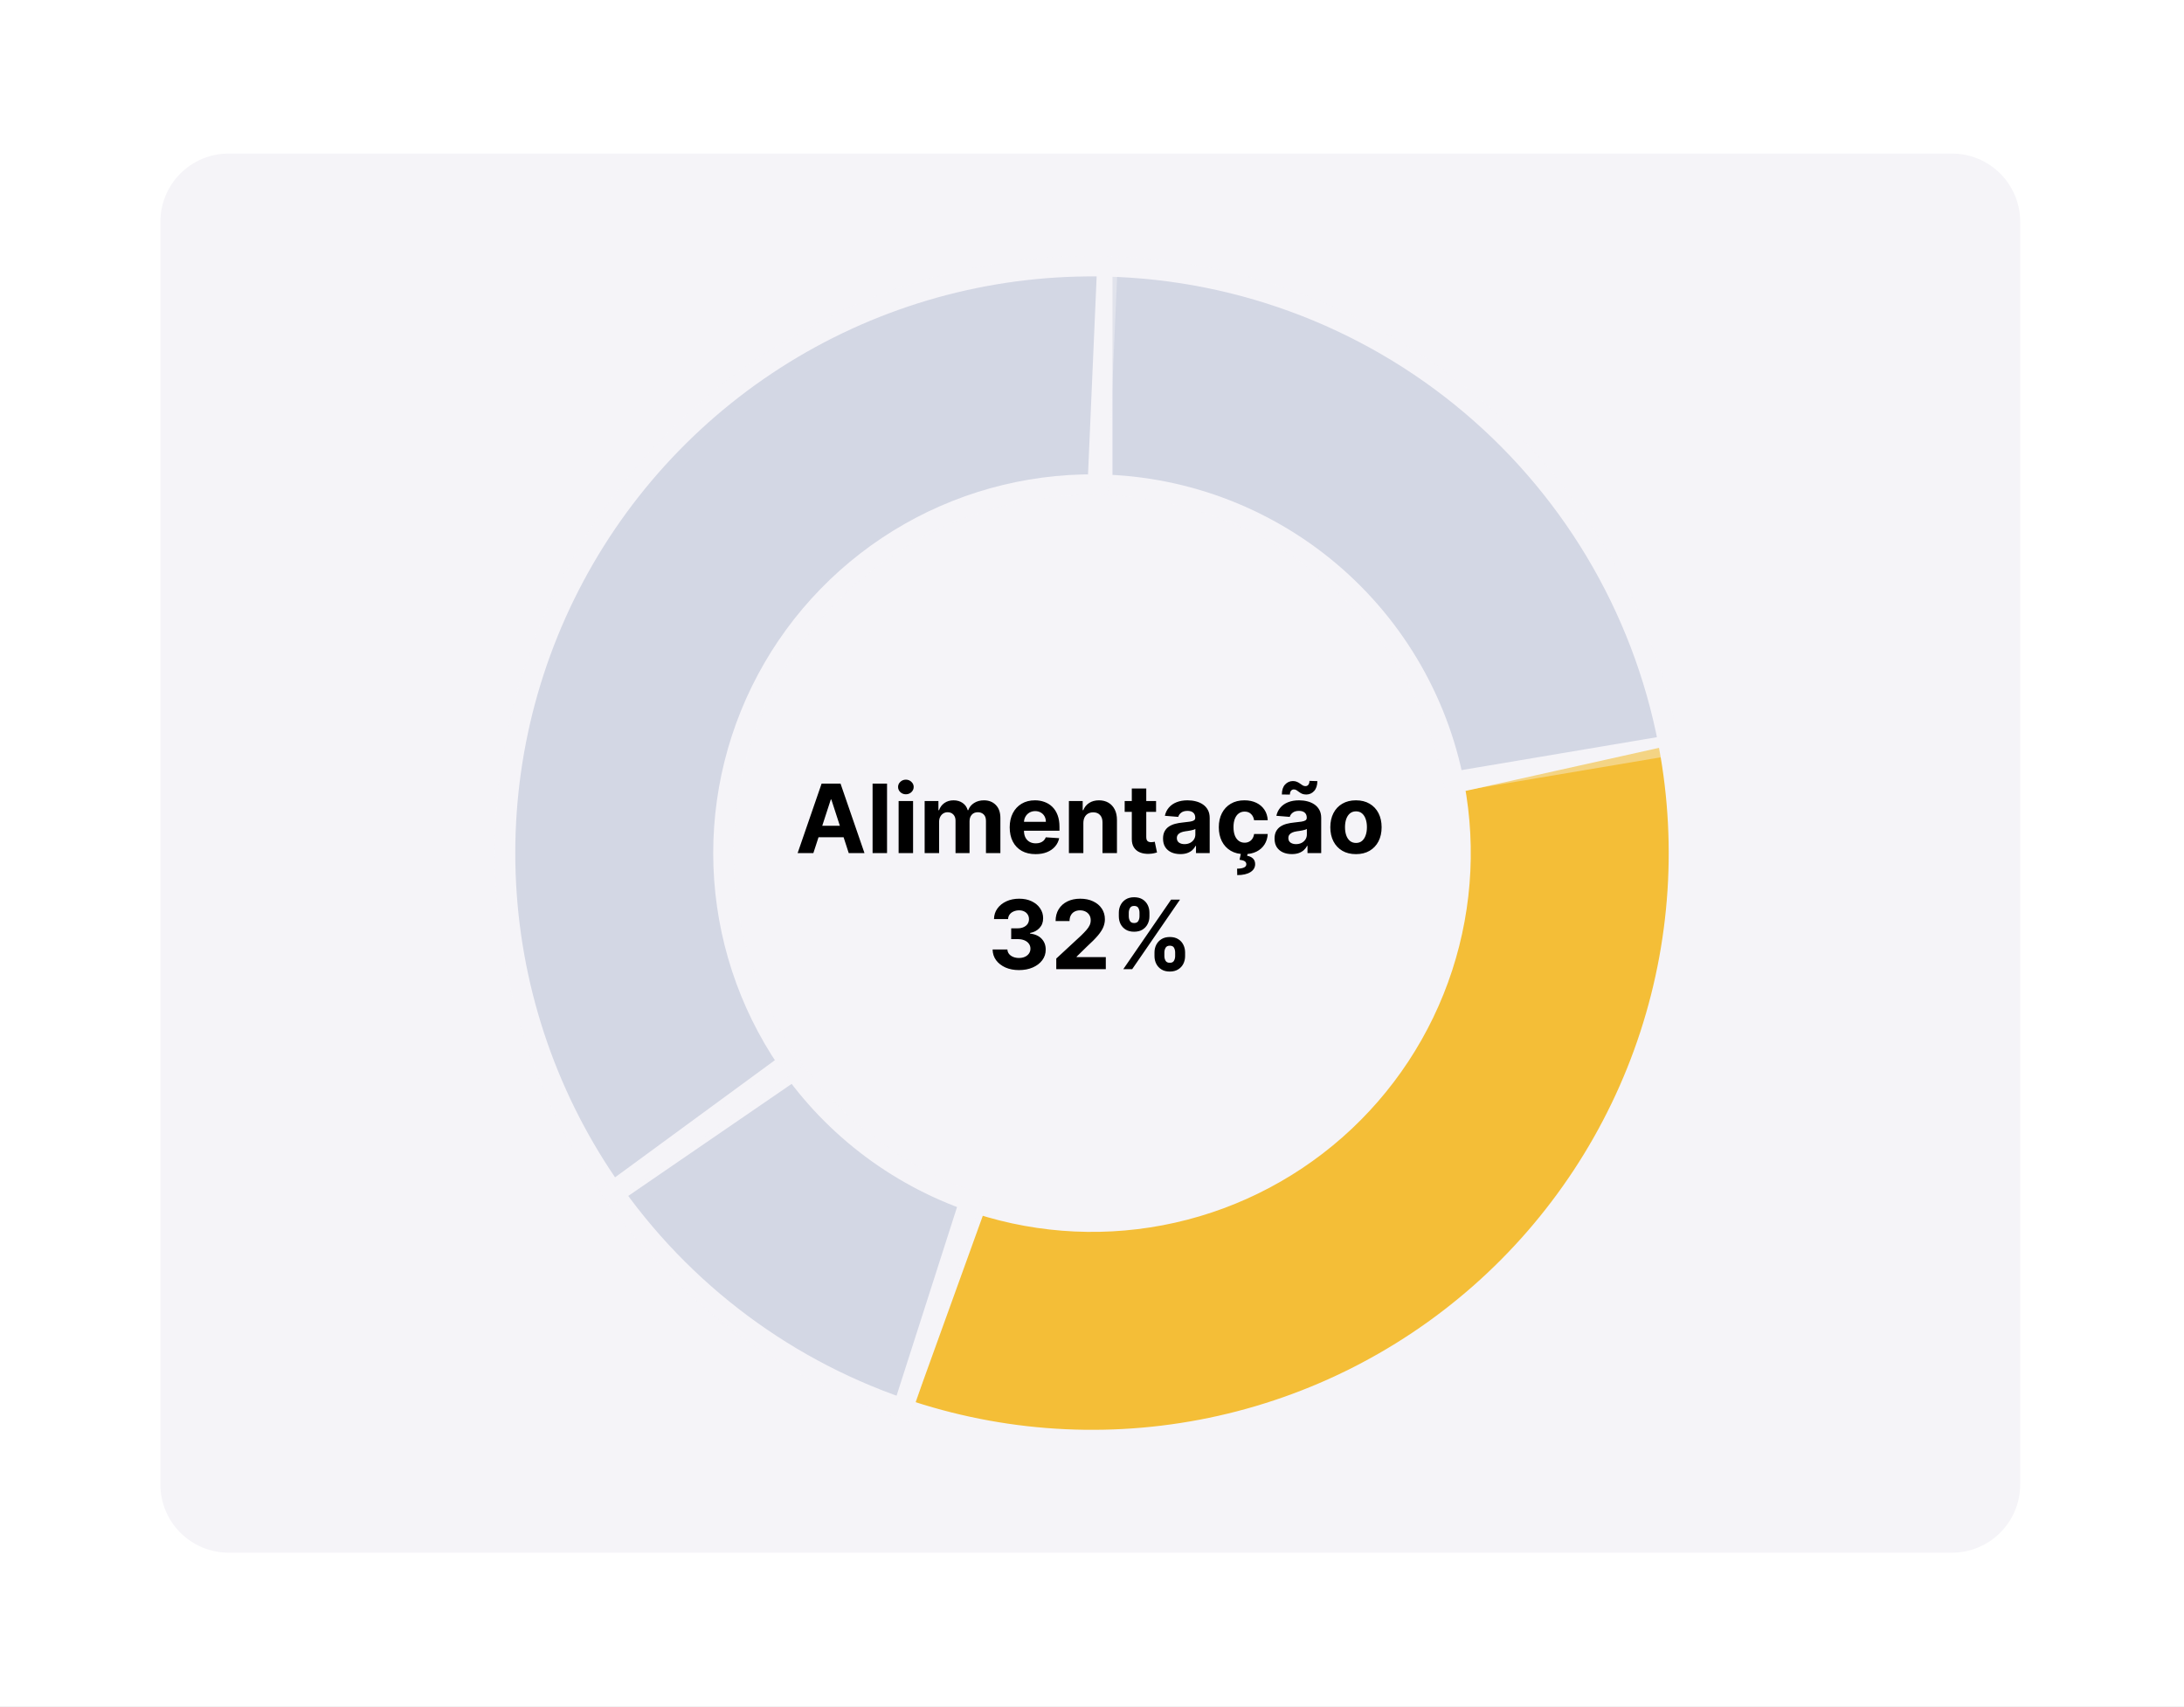
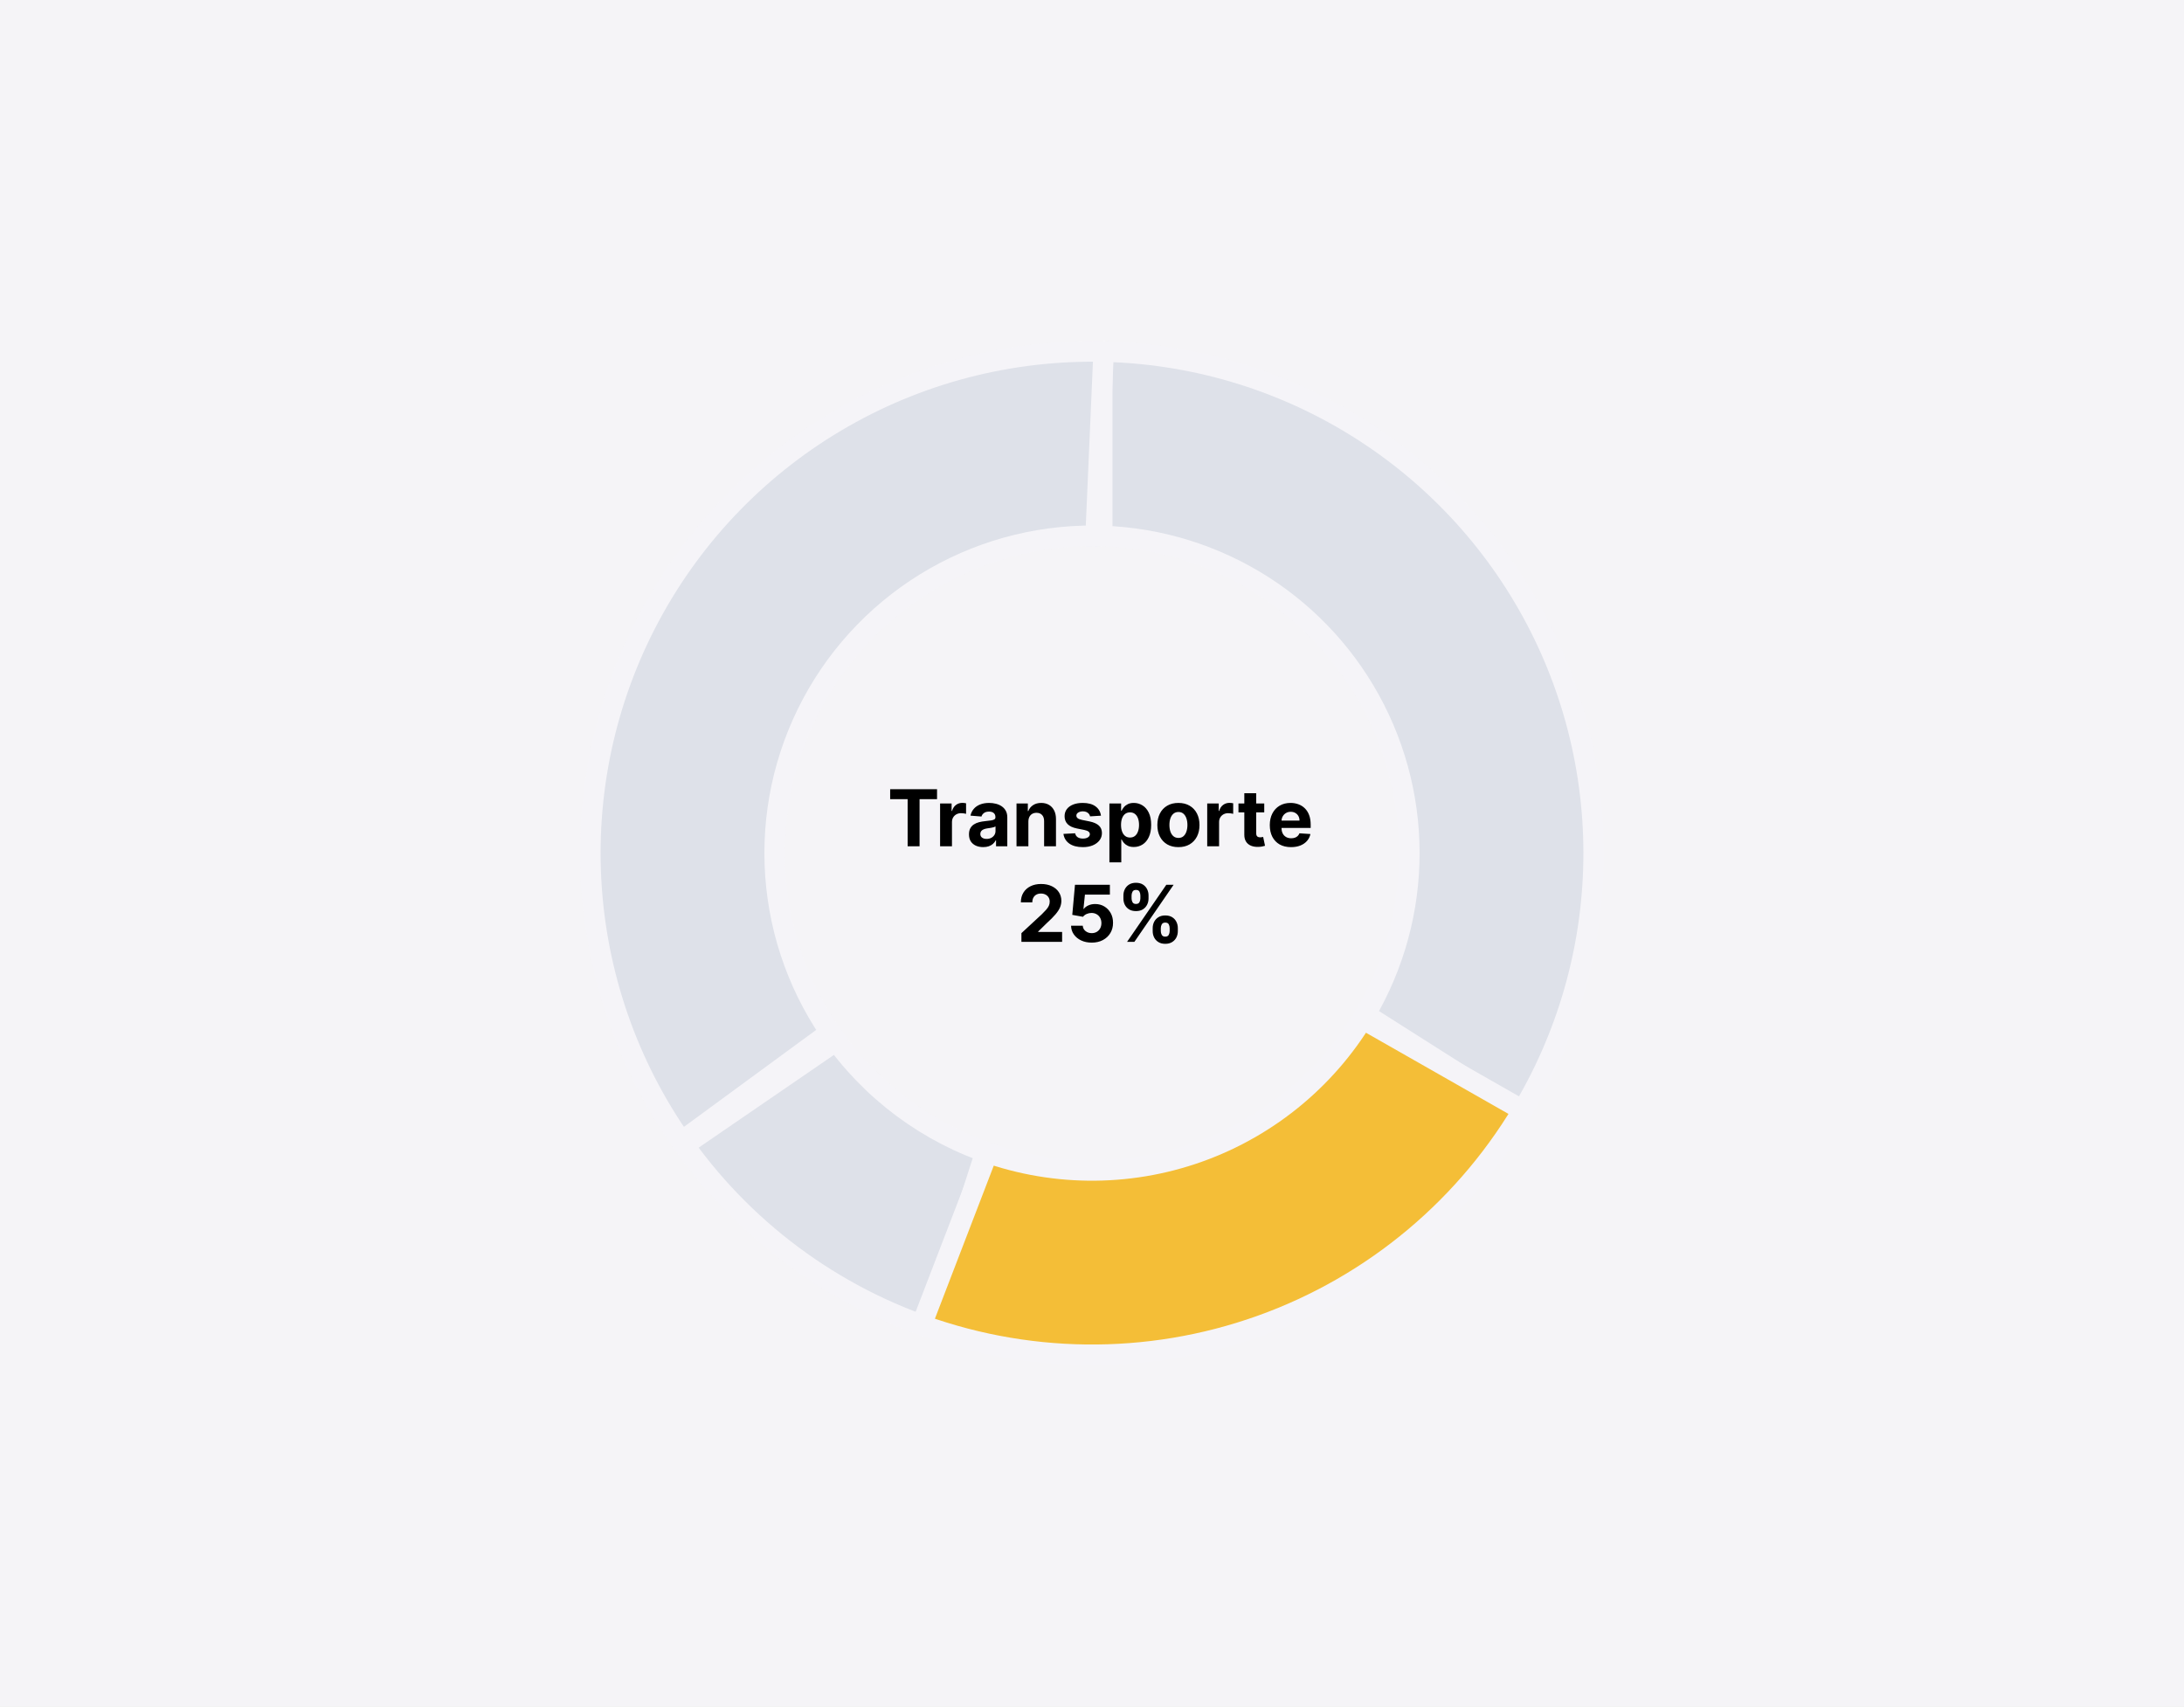
<svg xmlns="http://www.w3.org/2000/svg" width="640" height="500" viewBox="0 0 640 500" fill="none">
  <rect width="640" height="500" fill="white" />
-   <rect x="47" y="45" width="545" height="410" rx="20" fill="#F5F4F8" />
-   <path d="M238.346 250H233.733L240.762 229.636H246.311L253.331 250H248.717L243.616 234.29H243.457L238.346 250ZM238.058 241.996H248.956V245.357H238.058V241.996ZM259.938 229.636V250H255.702V229.636H259.938ZM263.331 250V234.727H267.567V250H263.331ZM265.459 232.759C264.829 232.759 264.289 232.55 263.838 232.132C263.394 231.708 263.172 231.201 263.172 230.611C263.172 230.027 263.394 229.527 263.838 229.109C264.289 228.685 264.829 228.473 265.459 228.473C266.089 228.473 266.625 228.685 267.07 229.109C267.52 229.527 267.746 230.027 267.746 230.611C267.746 231.201 267.52 231.708 267.07 232.132C266.625 232.55 266.089 232.759 265.459 232.759ZM270.96 250V234.727H274.997V237.422H275.176C275.494 236.527 276.024 235.821 276.767 235.304C277.509 234.787 278.397 234.528 279.431 234.528C280.479 234.528 281.37 234.79 282.106 235.314C282.842 235.831 283.333 236.534 283.578 237.422H283.737C284.048 236.547 284.612 235.848 285.427 235.324C286.249 234.794 287.22 234.528 288.341 234.528C289.766 234.528 290.922 234.982 291.811 235.891C292.706 236.792 293.153 238.071 293.153 239.729V250H288.927V240.564C288.927 239.715 288.702 239.079 288.251 238.655C287.8 238.231 287.237 238.018 286.561 238.018C285.792 238.018 285.192 238.264 284.761 238.754C284.33 239.238 284.115 239.878 284.115 240.673V250H280.008V240.474C280.008 239.725 279.793 239.129 279.362 238.685C278.938 238.241 278.377 238.018 277.681 238.018C277.211 238.018 276.787 238.138 276.409 238.376C276.038 238.608 275.743 238.937 275.524 239.361C275.305 239.778 275.196 240.269 275.196 240.832V250H270.96ZM303.459 250.298C301.888 250.298 300.536 249.98 299.402 249.344C298.275 248.701 297.407 247.793 296.797 246.619C296.187 245.439 295.882 244.044 295.882 242.433C295.882 240.862 296.187 239.483 296.797 238.297C297.407 237.11 298.266 236.186 299.373 235.523C300.486 234.86 301.792 234.528 303.29 234.528C304.298 234.528 305.236 234.691 306.104 235.016C306.979 235.334 307.741 235.814 308.391 236.457C309.047 237.1 309.558 237.909 309.922 238.884C310.287 239.851 310.469 240.985 310.469 242.284V243.447H297.573V240.822H306.482C306.482 240.213 306.349 239.672 306.084 239.202C305.819 238.731 305.451 238.363 304.98 238.098C304.516 237.826 303.976 237.69 303.36 237.69C302.717 237.69 302.147 237.839 301.65 238.138C301.159 238.429 300.775 238.824 300.496 239.321C300.218 239.812 300.075 240.358 300.069 240.962V243.457C300.069 244.213 300.208 244.866 300.486 245.416C300.771 245.966 301.172 246.391 301.689 246.689C302.206 246.987 302.819 247.136 303.529 247.136C303.999 247.136 304.43 247.07 304.821 246.938C305.212 246.805 305.547 246.606 305.826 246.341C306.104 246.076 306.316 245.751 306.462 245.366L310.38 245.625C310.181 246.566 309.773 247.388 309.157 248.091C308.547 248.787 307.758 249.33 306.79 249.722C305.829 250.106 304.719 250.298 303.459 250.298ZM317.469 241.17V250H313.233V234.727H317.27V237.422H317.449C317.787 236.534 318.354 235.831 319.15 235.314C319.945 234.79 320.909 234.528 322.043 234.528C323.104 234.528 324.028 234.76 324.817 235.224C325.606 235.688 326.219 236.351 326.657 237.213C327.094 238.068 327.313 239.089 327.313 240.276V250H323.077V241.031C323.084 240.097 322.845 239.367 322.361 238.844C321.877 238.313 321.211 238.048 320.363 238.048C319.792 238.048 319.289 238.171 318.851 238.416C318.42 238.661 318.082 239.019 317.837 239.49C317.598 239.954 317.476 240.514 317.469 241.17ZM338.775 234.727V237.909H329.577V234.727H338.775ZM331.665 231.068H335.901V245.307C335.901 245.698 335.961 246.003 336.08 246.222C336.2 246.434 336.365 246.583 336.577 246.669C336.796 246.755 337.048 246.798 337.333 246.798C337.532 246.798 337.731 246.782 337.93 246.749C338.129 246.709 338.281 246.679 338.387 246.659L339.053 249.811C338.841 249.877 338.543 249.954 338.158 250.04C337.774 250.133 337.307 250.189 336.756 250.209C335.736 250.249 334.841 250.113 334.072 249.801C333.309 249.49 332.716 249.006 332.292 248.349C331.868 247.693 331.659 246.865 331.665 245.864V231.068ZM345.889 250.288C344.915 250.288 344.046 250.119 343.284 249.781C342.522 249.437 341.919 248.929 341.474 248.26C341.037 247.584 340.818 246.742 340.818 245.734C340.818 244.886 340.974 244.173 341.286 243.597C341.597 243.02 342.021 242.556 342.558 242.205C343.095 241.853 343.705 241.588 344.388 241.409C345.077 241.23 345.8 241.104 346.555 241.031C347.444 240.938 348.16 240.852 348.703 240.773C349.247 240.687 349.641 240.561 349.886 240.395C350.132 240.229 350.254 239.984 350.254 239.659V239.599C350.254 238.97 350.055 238.482 349.658 238.138C349.267 237.793 348.71 237.621 347.987 237.621C347.225 237.621 346.618 237.79 346.168 238.128C345.717 238.459 345.419 238.877 345.273 239.381L341.355 239.062C341.554 238.134 341.945 237.332 342.528 236.656C343.112 235.973 343.864 235.45 344.786 235.085C345.714 234.714 346.787 234.528 348.007 234.528C348.856 234.528 349.668 234.628 350.443 234.827C351.225 235.026 351.918 235.334 352.521 235.751C353.131 236.169 353.612 236.706 353.963 237.362C354.314 238.012 354.49 238.791 354.49 239.699V250H350.473V247.882H350.354C350.108 248.359 349.78 248.78 349.369 249.145C348.958 249.503 348.464 249.785 347.888 249.99C347.311 250.189 346.645 250.288 345.889 250.288ZM347.102 247.365C347.725 247.365 348.276 247.242 348.753 246.997C349.23 246.745 349.605 246.407 349.876 245.983C350.148 245.559 350.284 245.078 350.284 244.541V242.92C350.152 243.007 349.969 243.086 349.737 243.159C349.512 243.225 349.257 243.288 348.972 243.348C348.687 243.401 348.402 243.451 348.116 243.497C347.831 243.537 347.573 243.573 347.341 243.607C346.844 243.679 346.41 243.795 346.038 243.955C345.667 244.114 345.379 244.329 345.173 244.601C344.968 244.866 344.865 245.197 344.865 245.595C344.865 246.172 345.074 246.613 345.491 246.918C345.916 247.216 346.453 247.365 347.102 247.365ZM364.677 250.298C363.112 250.298 361.767 249.967 360.64 249.304C359.52 248.634 358.658 247.706 358.055 246.52C357.458 245.333 357.16 243.968 357.16 242.423C357.16 240.859 357.461 239.487 358.065 238.307C358.674 237.12 359.54 236.196 360.66 235.533C361.78 234.863 363.112 234.528 364.657 234.528C365.989 234.528 367.156 234.77 368.157 235.254C369.158 235.738 369.95 236.418 370.533 237.293C371.117 238.168 371.438 239.195 371.498 240.375H367.501C367.388 239.613 367.09 239 366.606 238.536C366.129 238.065 365.502 237.83 364.727 237.83C364.07 237.83 363.497 238.009 363.006 238.366C362.522 238.718 362.145 239.232 361.873 239.908C361.601 240.584 361.465 241.402 361.465 242.364C361.465 243.338 361.598 244.167 361.863 244.849C362.135 245.532 362.516 246.053 363.006 246.411C363.497 246.768 364.07 246.947 364.727 246.947C365.21 246.947 365.645 246.848 366.029 246.649C366.42 246.45 366.742 246.162 366.994 245.784C367.252 245.4 367.421 244.939 367.501 244.402H371.498C371.432 245.569 371.113 246.596 370.543 247.484C369.98 248.366 369.201 249.055 368.207 249.553C367.212 250.05 366.036 250.298 364.677 250.298ZM363.683 249.92H365.631L365.472 250.786C366.155 250.892 366.712 251.147 367.143 251.551C367.58 251.955 367.802 252.506 367.809 253.202C367.816 254.189 367.358 254.975 366.437 255.558C365.515 256.148 364.223 256.443 362.559 256.443L362.519 254.554C363.354 254.554 364.007 254.451 364.478 254.246C364.955 254.047 365.204 253.735 365.224 253.311C365.237 252.907 365.081 252.598 364.756 252.386C364.432 252.174 363.924 252.025 363.235 251.939L363.683 249.92ZM378.565 250.288C377.591 250.288 376.722 250.119 375.96 249.781C375.198 249.437 374.594 248.929 374.15 248.26C373.713 247.584 373.494 246.742 373.494 245.734C373.494 244.886 373.65 244.173 373.961 243.597C374.273 243.02 374.697 242.556 375.234 242.205C375.771 241.853 376.381 241.588 377.064 241.409C377.753 241.23 378.475 241.104 379.231 241.031C380.119 240.938 380.835 240.852 381.379 240.773C381.922 240.687 382.317 240.561 382.562 240.395C382.807 240.229 382.93 239.984 382.93 239.659V239.599C382.93 238.97 382.731 238.482 382.333 238.138C381.942 237.793 381.386 237.621 380.663 237.621C379.901 237.621 379.294 237.79 378.843 238.128C378.393 238.459 378.094 238.877 377.949 239.381L374.031 239.062C374.23 238.134 374.621 237.332 375.204 236.656C375.788 235.973 376.54 235.45 377.461 235.085C378.389 234.714 379.463 234.528 380.683 234.528C381.531 234.528 382.343 234.628 383.119 234.827C383.901 235.026 384.594 235.334 385.197 235.751C385.807 236.169 386.288 236.706 386.639 237.362C386.99 238.012 387.166 238.791 387.166 239.699V250H383.149V247.882H383.029C382.784 248.359 382.456 248.78 382.045 249.145C381.634 249.503 381.14 249.785 380.564 249.99C379.987 250.189 379.321 250.288 378.565 250.288ZM379.778 247.365C380.401 247.365 380.951 247.242 381.429 246.997C381.906 246.745 382.28 246.407 382.552 245.983C382.824 245.559 382.96 245.078 382.96 244.541V242.92C382.827 243.007 382.645 243.086 382.413 243.159C382.188 243.225 381.932 243.288 381.647 243.348C381.362 243.401 381.077 243.451 380.792 243.497C380.507 243.537 380.249 243.573 380.017 243.607C379.52 243.679 379.085 243.795 378.714 243.955C378.343 244.114 378.055 244.329 377.849 244.601C377.644 244.866 377.541 245.197 377.541 245.595C377.541 246.172 377.75 246.613 378.167 246.918C378.592 247.216 379.128 247.365 379.778 247.365ZM377.998 232.848L375.642 232.818C375.642 231.552 375.953 230.581 376.576 229.905C377.206 229.229 377.972 228.887 378.873 228.881C379.337 228.881 379.735 228.957 380.066 229.109C380.404 229.255 380.706 229.428 380.971 229.626C381.243 229.825 381.502 230.001 381.747 230.153C381.992 230.299 382.257 230.372 382.542 230.372C382.927 230.366 383.218 230.223 383.417 229.945C383.623 229.66 383.725 229.288 383.725 228.831L386.042 228.901C386.029 230.153 385.711 231.121 385.088 231.804C384.465 232.48 383.706 232.821 382.811 232.828C382.314 232.828 381.896 232.755 381.558 232.609C381.226 232.457 380.935 232.285 380.683 232.092C380.431 231.893 380.186 231.718 379.947 231.565C379.708 231.413 379.44 231.337 379.142 231.337C378.797 231.337 378.519 231.473 378.306 231.744C378.101 232.016 377.998 232.384 377.998 232.848ZM397.353 250.298C395.808 250.298 394.472 249.97 393.346 249.314C392.225 248.651 391.36 247.73 390.75 246.55C390.141 245.363 389.836 243.988 389.836 242.423C389.836 240.846 390.141 239.467 390.75 238.287C391.36 237.1 392.225 236.179 393.346 235.523C394.472 234.86 395.808 234.528 397.353 234.528C398.897 234.528 400.23 234.86 401.35 235.523C402.477 236.179 403.345 237.1 403.955 238.287C404.565 239.467 404.87 240.846 404.87 242.423C404.87 243.988 404.565 245.363 403.955 246.55C403.345 247.73 402.477 248.651 401.35 249.314C400.23 249.97 398.897 250.298 397.353 250.298ZM397.373 247.017C398.075 247.017 398.662 246.818 399.132 246.42C399.603 246.016 399.958 245.466 400.196 244.77C400.442 244.074 400.564 243.282 400.564 242.393C400.564 241.505 400.442 240.713 400.196 240.017C399.958 239.321 399.603 238.771 399.132 238.366C398.662 237.962 398.075 237.76 397.373 237.76C396.663 237.76 396.067 237.962 395.583 238.366C395.105 238.771 394.744 239.321 394.499 240.017C394.26 240.713 394.141 241.505 394.141 242.393C394.141 243.282 394.26 244.074 394.499 244.77C394.744 245.466 395.105 246.016 395.583 246.42C396.067 246.818 396.663 247.017 397.373 247.017ZM298.599 284.278C297.115 284.278 295.792 284.023 294.632 283.513C293.479 282.996 292.567 282.286 291.898 281.385C291.235 280.477 290.893 279.429 290.874 278.243H295.209C295.235 278.74 295.398 279.178 295.696 279.555C296.001 279.927 296.405 280.215 296.909 280.42C297.413 280.626 297.98 280.729 298.609 280.729C299.266 280.729 299.846 280.613 300.349 280.381C300.853 280.149 301.248 279.827 301.533 279.416C301.818 279.005 301.96 278.531 301.96 277.994C301.96 277.451 301.808 276.97 301.503 276.553C301.205 276.128 300.774 275.797 300.21 275.558C299.653 275.32 298.991 275.2 298.222 275.2H296.322V272.038H298.222C298.871 272.038 299.445 271.926 299.942 271.7C300.446 271.475 300.837 271.163 301.115 270.766C301.393 270.361 301.533 269.891 301.533 269.354C301.533 268.843 301.41 268.396 301.165 268.011C300.926 267.62 300.588 267.315 300.151 267.097C299.72 266.878 299.216 266.768 298.639 266.768C298.056 266.768 297.522 266.875 297.038 267.087C296.554 267.292 296.167 267.587 295.875 267.972C295.583 268.356 295.428 268.807 295.408 269.324H291.281C291.301 268.151 291.636 267.116 292.286 266.222C292.935 265.327 293.81 264.627 294.911 264.124C296.018 263.613 297.267 263.358 298.659 263.358C300.064 263.358 301.294 263.613 302.348 264.124C303.402 264.634 304.221 265.323 304.804 266.192C305.394 267.054 305.686 268.021 305.679 269.095C305.686 270.235 305.331 271.187 304.615 271.949C303.906 272.711 302.981 273.195 301.841 273.401V273.56C303.339 273.752 304.479 274.272 305.261 275.121C306.05 275.963 306.441 277.017 306.435 278.283C306.441 279.443 306.107 280.473 305.43 281.375C304.761 282.277 303.836 282.986 302.656 283.503C301.476 284.02 300.124 284.278 298.599 284.278ZM309.529 284V280.898L316.778 274.186C317.395 273.589 317.912 273.053 318.329 272.575C318.753 272.098 319.075 271.631 319.294 271.173C319.512 270.709 319.622 270.209 319.622 269.672C319.622 269.075 319.486 268.562 319.214 268.131C318.942 267.693 318.571 267.358 318.1 267.126C317.63 266.888 317.096 266.768 316.5 266.768C315.877 266.768 315.333 266.894 314.869 267.146C314.405 267.398 314.047 267.759 313.795 268.23C313.543 268.701 313.417 269.261 313.417 269.911H309.331C309.331 268.578 309.632 267.421 310.235 266.44C310.839 265.459 311.684 264.7 312.771 264.163C313.858 263.626 315.111 263.358 316.529 263.358C317.988 263.358 319.257 263.616 320.338 264.134C321.425 264.644 322.27 265.353 322.873 266.261C323.476 267.17 323.778 268.21 323.778 269.384C323.778 270.152 323.626 270.911 323.321 271.661C323.022 272.41 322.489 273.241 321.72 274.156C320.951 275.064 319.867 276.155 318.468 277.428L315.495 280.341V280.48H324.047V284H309.529ZM338.312 280.182V279.108C338.312 278.293 338.485 277.544 338.83 276.861C339.181 276.171 339.688 275.621 340.351 275.21C341.02 274.793 341.836 274.584 342.797 274.584C343.771 274.584 344.59 274.789 345.253 275.2C345.922 275.611 346.426 276.161 346.764 276.851C347.109 277.534 347.281 278.286 347.281 279.108V280.182C347.281 280.997 347.109 281.75 346.764 282.439C346.42 283.122 345.912 283.669 345.243 284.08C344.573 284.497 343.758 284.706 342.797 284.706C341.822 284.706 341.004 284.497 340.341 284.08C339.678 283.669 339.174 283.122 338.83 282.439C338.485 281.75 338.312 280.997 338.312 280.182ZM341.206 279.108V280.182C341.206 280.652 341.319 281.097 341.544 281.514C341.776 281.932 342.194 282.141 342.797 282.141C343.4 282.141 343.811 281.935 344.03 281.524C344.255 281.113 344.368 280.666 344.368 280.182V279.108C344.368 278.624 344.262 278.173 344.05 277.756C343.838 277.338 343.42 277.129 342.797 277.129C342.2 277.129 341.786 277.338 341.554 277.756C341.322 278.173 341.206 278.624 341.206 279.108ZM327.862 268.528V267.455C327.862 266.633 328.038 265.88 328.389 265.197C328.741 264.508 329.248 263.958 329.911 263.547C330.58 263.136 331.389 262.93 332.337 262.93C333.318 262.93 334.14 263.136 334.803 263.547C335.465 263.958 335.969 264.508 336.314 265.197C336.659 265.88 336.831 266.633 336.831 267.455V268.528C336.831 269.35 336.655 270.103 336.304 270.786C335.959 271.468 335.452 272.015 334.783 272.426C334.12 272.83 333.304 273.033 332.337 273.033C331.369 273.033 330.55 272.827 329.881 272.416C329.218 271.999 328.714 271.452 328.369 270.776C328.031 270.093 327.862 269.344 327.862 268.528ZM330.776 267.455V268.528C330.776 269.012 330.888 269.46 331.114 269.871C331.346 270.282 331.753 270.487 332.337 270.487C332.946 270.487 333.361 270.282 333.58 269.871C333.805 269.46 333.918 269.012 333.918 268.528V267.455C333.918 266.971 333.812 266.52 333.599 266.102C333.387 265.685 332.966 265.476 332.337 265.476C331.747 265.476 331.339 265.688 331.114 266.112C330.888 266.536 330.776 266.984 330.776 267.455ZM329.175 284L343.175 263.636H345.78L331.78 284H329.175Z" fill="black" />
+   <rect width="640" height="500" fill="#F5F4F7" />
+   <path d="M260.853 234.189V231.273H274.591V234.189H269.47V248H265.974V234.189H260.853ZM275.485 248V235.455H278.858V237.643H278.989C279.218 236.865 279.602 236.277 280.141 235.879C280.68 235.476 281.301 235.275 282.003 235.275C282.177 235.275 282.365 235.286 282.566 235.308C282.768 235.329 282.945 235.359 283.097 235.397V238.485C282.934 238.436 282.708 238.392 282.419 238.354C282.131 238.316 281.867 238.297 281.627 238.297C281.115 238.297 280.658 238.408 280.255 238.632C279.858 238.85 279.542 239.154 279.308 239.547C279.079 239.939 278.965 240.391 278.965 240.902V248H275.485ZM288.114 248.237C287.314 248.237 286.601 248.098 285.974 247.82C285.348 247.537 284.853 247.121 284.488 246.571C284.129 246.015 283.949 245.324 283.949 244.496C283.949 243.799 284.077 243.214 284.333 242.74C284.589 242.266 284.937 241.885 285.378 241.597C285.819 241.308 286.32 241.09 286.881 240.943C287.447 240.796 288.041 240.693 288.662 240.633C289.391 240.557 289.979 240.486 290.426 240.42C290.872 240.35 291.196 240.246 291.398 240.11C291.599 239.974 291.7 239.772 291.7 239.506V239.457C291.7 238.939 291.537 238.539 291.21 238.256C290.889 237.973 290.431 237.831 289.838 237.831C289.212 237.831 288.713 237.97 288.343 238.248C287.973 238.52 287.728 238.863 287.608 239.277L284.39 239.016C284.553 238.253 284.875 237.594 285.354 237.039C285.833 236.478 286.451 236.048 287.208 235.749C287.97 235.444 288.852 235.291 289.854 235.291C290.551 235.291 291.218 235.373 291.855 235.536C292.498 235.7 293.067 235.953 293.562 236.296C294.063 236.639 294.458 237.08 294.746 237.619C295.035 238.153 295.179 238.792 295.179 239.538V248H291.88V246.26H291.782C291.58 246.652 291.311 246.998 290.973 247.298C290.635 247.592 290.23 247.823 289.756 247.992C289.282 248.155 288.735 248.237 288.114 248.237ZM289.111 245.836C289.623 245.836 290.075 245.735 290.467 245.533C290.859 245.326 291.166 245.049 291.39 244.7C291.613 244.352 291.724 243.957 291.724 243.516V242.185C291.616 242.255 291.466 242.321 291.275 242.381C291.09 242.435 290.88 242.487 290.646 242.536C290.412 242.579 290.178 242.62 289.944 242.658C289.71 242.691 289.497 242.721 289.307 242.748C288.898 242.808 288.542 242.903 288.237 243.034C287.932 243.165 287.695 243.342 287.526 243.565C287.357 243.783 287.273 244.055 287.273 244.382C287.273 244.855 287.445 245.218 287.788 245.468C288.136 245.713 288.577 245.836 289.111 245.836ZM301.358 240.747V248H297.879V235.455H301.195V237.668H301.342C301.619 236.938 302.085 236.361 302.738 235.936C303.392 235.506 304.184 235.291 305.115 235.291C305.986 235.291 306.746 235.482 307.394 235.863C308.042 236.244 308.546 236.789 308.905 237.496C309.264 238.199 309.444 239.037 309.444 240.012V248H305.965V240.633C305.97 239.865 305.774 239.266 305.377 238.836C304.979 238.4 304.432 238.183 303.735 238.183C303.267 238.183 302.853 238.283 302.493 238.485C302.14 238.686 301.862 238.98 301.66 239.367C301.464 239.748 301.364 240.208 301.358 240.747ZM322.625 239.032L319.439 239.228C319.385 238.956 319.268 238.711 319.088 238.493C318.908 238.27 318.671 238.093 318.377 237.962C318.089 237.826 317.743 237.758 317.34 237.758C316.801 237.758 316.346 237.872 315.976 238.101C315.606 238.324 315.421 238.624 315.421 238.999C315.421 239.299 315.541 239.552 315.78 239.759C316.02 239.966 316.431 240.132 317.013 240.257L319.284 240.714C320.504 240.965 321.413 241.368 322.012 241.923C322.611 242.479 322.91 243.208 322.91 244.112C322.91 244.934 322.668 245.656 322.184 246.277C321.704 246.897 321.045 247.382 320.207 247.73C319.374 248.074 318.413 248.245 317.324 248.245C315.663 248.245 314.34 247.899 313.354 247.208C312.374 246.511 311.8 245.563 311.631 244.365L315.053 244.186C315.157 244.692 315.407 245.079 315.805 245.346C316.202 245.607 316.711 245.738 317.332 245.738C317.942 245.738 318.432 245.621 318.802 245.386C319.178 245.147 319.368 244.839 319.374 244.463C319.368 244.148 319.235 243.889 318.974 243.688C318.712 243.481 318.309 243.323 317.765 243.214L315.592 242.781C314.367 242.536 313.455 242.111 312.856 241.507C312.263 240.902 311.966 240.132 311.966 239.195C311.966 238.389 312.184 237.695 312.619 237.113C313.06 236.53 313.678 236.081 314.473 235.765C315.274 235.449 316.21 235.291 317.283 235.291C318.867 235.291 320.114 235.626 321.024 236.296C321.938 236.966 322.472 237.878 322.625 239.032ZM325.101 252.705V235.455H328.532V237.562H328.687C328.839 237.224 329.06 236.881 329.349 236.533C329.643 236.179 330.024 235.885 330.492 235.651C330.966 235.411 331.554 235.291 332.256 235.291C333.171 235.291 334.015 235.531 334.788 236.01C335.561 236.484 336.179 237.2 336.642 238.158C337.105 239.111 337.336 240.306 337.336 241.744C337.336 243.143 337.11 244.325 336.659 245.288C336.212 246.247 335.602 246.974 334.829 247.469C334.061 247.959 333.201 248.204 332.248 248.204C331.573 248.204 330.998 248.093 330.525 247.869C330.056 247.646 329.673 247.366 329.373 247.028C329.074 246.685 328.845 246.339 328.687 245.991H328.581V252.705H325.101ZM328.507 241.727C328.507 242.473 328.611 243.124 328.818 243.679C329.025 244.235 329.324 244.668 329.716 244.978C330.108 245.283 330.585 245.435 331.145 245.435C331.712 245.435 332.191 245.28 332.583 244.97C332.975 244.654 333.272 244.218 333.473 243.663C333.68 243.102 333.784 242.457 333.784 241.727C333.784 241.003 333.683 240.366 333.481 239.816C333.28 239.266 332.983 238.836 332.591 238.526C332.199 238.215 331.717 238.06 331.145 238.06C330.579 238.06 330.1 238.21 329.708 238.509C329.321 238.809 329.025 239.233 328.818 239.783C328.611 240.333 328.507 240.981 328.507 241.727ZM345.324 248.245C344.056 248.245 342.959 247.975 342.033 247.436C341.113 246.892 340.402 246.135 339.901 245.166C339.4 244.191 339.15 243.061 339.15 241.776C339.15 240.48 339.4 239.348 339.901 238.379C340.402 237.404 341.113 236.647 342.033 236.108C342.959 235.563 344.056 235.291 345.324 235.291C346.593 235.291 347.688 235.563 348.608 236.108C349.533 236.647 350.247 237.404 350.748 238.379C351.249 239.348 351.499 240.48 351.499 241.776C351.499 243.061 351.249 244.191 350.748 245.166C350.247 246.135 349.533 246.892 348.608 247.436C347.688 247.975 346.593 248.245 345.324 248.245ZM345.341 245.55C345.918 245.55 346.4 245.386 346.786 245.06C347.173 244.728 347.464 244.276 347.66 243.704C347.862 243.132 347.963 242.481 347.963 241.752C347.963 241.022 347.862 240.371 347.66 239.8C347.464 239.228 347.173 238.776 346.786 238.444C346.4 238.112 345.918 237.946 345.341 237.946C344.758 237.946 344.268 238.112 343.871 238.444C343.479 238.776 343.182 239.228 342.98 239.8C342.784 240.371 342.686 241.022 342.686 241.752C342.686 242.481 342.784 243.132 342.98 243.704C343.182 244.276 343.479 244.728 343.871 245.06C344.268 245.386 344.758 245.55 345.341 245.55ZM353.762 248V235.455H357.135V237.643H357.265C357.494 236.865 357.878 236.277 358.417 235.879C358.956 235.476 359.577 235.275 360.279 235.275C360.454 235.275 360.641 235.286 360.843 235.308C361.044 235.329 361.221 235.359 361.374 235.397V238.485C361.21 238.436 360.984 238.392 360.696 238.354C360.407 238.316 360.143 238.297 359.904 238.297C359.392 238.297 358.934 238.408 358.531 238.632C358.134 238.85 357.818 239.154 357.584 239.547C357.355 239.939 357.241 240.391 357.241 240.902V248H353.762ZM370.475 235.455V238.068H362.919V235.455H370.475ZM364.635 232.449H368.114V244.145C368.114 244.466 368.163 244.717 368.261 244.896C368.359 245.071 368.495 245.193 368.669 245.264C368.849 245.335 369.056 245.37 369.29 245.37C369.454 245.37 369.617 245.356 369.78 245.329C369.944 245.297 370.069 245.272 370.156 245.256L370.703 247.845C370.529 247.899 370.284 247.962 369.968 248.033C369.652 248.109 369.268 248.155 368.816 248.172C367.978 248.204 367.243 248.093 366.611 247.837C365.985 247.581 365.498 247.183 365.149 246.644C364.801 246.105 364.629 245.424 364.635 244.602V232.449ZM378.324 248.245C377.033 248.245 375.922 247.984 374.991 247.461C374.066 246.933 373.352 246.187 372.851 245.223C372.35 244.254 372.1 243.108 372.1 241.784C372.1 240.494 372.35 239.361 372.851 238.387C373.352 237.412 374.057 236.652 374.967 236.108C375.881 235.563 376.954 235.291 378.185 235.291C379.012 235.291 379.783 235.425 380.496 235.691C381.215 235.953 381.841 236.348 382.375 236.876C382.914 237.404 383.333 238.068 383.633 238.869C383.932 239.664 384.082 240.595 384.082 241.662V242.618H373.488V240.461H380.807C380.807 239.96 380.698 239.517 380.48 239.13C380.262 238.743 379.96 238.441 379.573 238.223C379.192 238 378.748 237.888 378.242 237.888C377.714 237.888 377.245 238.011 376.837 238.256C376.434 238.496 376.118 238.82 375.89 239.228C375.661 239.631 375.544 240.08 375.538 240.576V242.626C375.538 243.246 375.653 243.783 375.881 244.235C376.116 244.687 376.445 245.035 376.87 245.28C377.294 245.525 377.798 245.648 378.381 245.648C378.767 245.648 379.121 245.593 379.443 245.484C379.764 245.375 380.039 245.212 380.267 244.994C380.496 244.777 380.67 244.51 380.79 244.194L384.008 244.406C383.845 245.179 383.51 245.855 383.004 246.432C382.503 247.004 381.855 247.45 381.06 247.771C380.27 248.087 379.358 248.245 378.324 248.245ZM299.317 276V273.452L305.271 267.939C305.778 267.449 306.203 267.007 306.546 266.615C306.894 266.223 307.158 265.839 307.338 265.464C307.518 265.083 307.607 264.672 307.607 264.23C307.607 263.74 307.496 263.318 307.273 262.964C307.049 262.605 306.744 262.33 306.358 262.14C305.971 261.944 305.533 261.846 305.043 261.846C304.531 261.846 304.084 261.949 303.703 262.156C303.322 262.363 303.028 262.66 302.821 263.046C302.614 263.433 302.511 263.893 302.511 264.426H299.154C299.154 263.332 299.402 262.382 299.897 261.576C300.393 260.77 301.087 260.147 301.98 259.706C302.873 259.265 303.902 259.044 305.067 259.044C306.265 259.044 307.308 259.256 308.195 259.681C309.088 260.1 309.783 260.683 310.278 261.429C310.774 262.175 311.021 263.03 311.021 263.994C311.021 264.625 310.896 265.249 310.646 265.864C310.401 266.479 309.962 267.163 309.331 267.914C308.699 268.66 307.809 269.556 306.66 270.601L304.218 272.994V273.109H311.242V276H299.317ZM319.914 276.229C318.76 276.229 317.73 276.016 316.827 275.592C315.928 275.167 315.215 274.582 314.687 273.836C314.158 273.09 313.884 272.235 313.862 271.271H317.292C317.33 271.919 317.602 272.444 318.109 272.847C318.615 273.25 319.217 273.452 319.914 273.452C320.469 273.452 320.959 273.329 321.384 273.084C321.814 272.834 322.149 272.488 322.389 272.047C322.634 271.6 322.756 271.089 322.756 270.511C322.756 269.923 322.631 269.406 322.381 268.96C322.136 268.513 321.795 268.165 321.36 267.914C320.924 267.664 320.426 267.536 319.865 267.53C319.375 267.53 318.898 267.631 318.436 267.832C317.978 268.034 317.622 268.309 317.366 268.657L314.221 268.094L315.013 259.273H325.239V262.164H317.929L317.496 266.354H317.594C317.888 265.94 318.332 265.597 318.926 265.325C319.519 265.053 320.183 264.917 320.919 264.917C321.926 264.917 322.824 265.153 323.614 265.627C324.403 266.101 325.027 266.752 325.484 267.579C325.942 268.401 326.168 269.349 326.162 270.422C326.168 271.549 325.906 272.551 325.378 273.427C324.855 274.298 324.123 274.984 323.181 275.485C322.244 275.981 321.155 276.229 319.914 276.229ZM337.785 272.864V271.982C337.785 271.312 337.926 270.696 338.209 270.136C338.498 269.569 338.915 269.117 339.459 268.78C340.009 268.437 340.679 268.265 341.468 268.265C342.269 268.265 342.941 268.434 343.486 268.772C344.036 269.109 344.449 269.561 344.727 270.127C345.01 270.688 345.152 271.306 345.152 271.982V272.864C345.152 273.533 345.01 274.151 344.727 274.718C344.444 275.279 344.027 275.728 343.477 276.065C342.928 276.408 342.258 276.58 341.468 276.58C340.668 276.58 339.995 276.408 339.451 276.065C338.906 275.728 338.493 275.279 338.209 274.718C337.926 274.151 337.785 273.533 337.785 272.864ZM340.161 271.982V272.864C340.161 273.25 340.254 273.615 340.439 273.958C340.63 274.301 340.973 274.473 341.468 274.473C341.964 274.473 342.301 274.304 342.481 273.966C342.666 273.629 342.759 273.261 342.759 272.864V271.982C342.759 271.584 342.672 271.214 342.497 270.871C342.323 270.528 341.98 270.356 341.468 270.356C340.978 270.356 340.638 270.528 340.447 270.871C340.257 271.214 340.161 271.584 340.161 271.982ZM329.201 263.291V262.409C329.201 261.734 329.345 261.116 329.633 260.555C329.922 259.989 330.339 259.537 330.883 259.199C331.433 258.862 332.097 258.693 332.876 258.693C333.682 258.693 334.357 258.862 334.902 259.199C335.446 259.537 335.86 259.989 336.143 260.555C336.426 261.116 336.568 261.734 336.568 262.409V263.291C336.568 263.966 336.423 264.584 336.135 265.145C335.852 265.706 335.435 266.155 334.885 266.493C334.341 266.825 333.671 266.991 332.876 266.991C332.081 266.991 331.408 266.822 330.859 266.485C330.314 266.142 329.9 265.692 329.617 265.137C329.339 264.576 329.201 263.961 329.201 263.291ZM331.594 262.409V263.291C331.594 263.689 331.686 264.056 331.871 264.394C332.062 264.731 332.397 264.9 332.876 264.9C333.377 264.9 333.717 264.731 333.897 264.394C334.082 264.056 334.175 263.689 334.175 263.291V262.409C334.175 262.012 334.087 261.641 333.913 261.298C333.739 260.955 333.393 260.784 332.876 260.784C332.391 260.784 332.056 260.958 331.871 261.306C331.686 261.655 331.594 262.022 331.594 262.409ZM330.279 276L341.779 259.273H343.919L332.419 276H330.279Z" fill="black" />
  <mask id="path-3-inside-1_101_30" fill="white">
-     <path d="M490.817 211.967C497.629 242.561 496.099 274.423 486.388 304.223C476.676 334.024 459.139 360.669 435.61 381.375C412.08 402.081 383.422 416.088 352.628 421.931C321.835 427.775 290.037 425.242 260.558 414.595L284.335 348.757C302.022 355.145 321.101 356.665 339.577 353.159C358.053 349.653 375.248 341.249 389.366 328.825C403.484 316.401 414.006 300.414 419.833 282.534C425.659 264.654 426.577 245.537 422.49 227.18L490.817 211.967Z" />
+     <path d="M466.415 217.401C472.253 243.624 470.942 270.934 462.618 296.477C454.294 322.02 439.262 344.859 419.094 362.607C398.926 380.355 374.361 392.361 347.967 397.37C321.573 402.379 294.318 400.207 269.05 391.082L289.43 334.649C304.591 340.124 320.944 341.427 336.78 338.422C352.617 335.416 367.356 328.213 379.457 317.564C391.557 306.915 400.576 293.212 405.571 277.886C410.565 262.56 411.352 246.174 407.849 230.44L466.415 217.401Z" />
  </mask>
-   <path d="M490.817 211.967C497.629 242.561 496.099 274.423 486.388 304.223C476.676 334.024 459.139 360.669 435.61 381.375C412.08 402.081 383.422 416.088 352.628 421.931C321.835 427.775 290.037 425.242 260.558 414.595L284.335 348.757C302.022 355.145 321.101 356.665 339.577 353.159C358.053 349.653 375.248 341.249 389.366 328.825C403.484 316.401 414.006 300.414 419.833 282.534C425.659 264.654 426.577 245.537 422.49 227.18L490.817 211.967Z" fill="#F4BE37" stroke="#F5F4F8" stroke-width="12" mask="url(#path-3-inside-1_101_30)" />
+   <path d="M466.415 217.401C472.253 243.624 470.942 270.934 462.618 296.477C454.294 322.02 439.262 344.859 419.094 362.607C398.926 380.355 374.361 392.361 347.967 397.37C321.573 402.379 294.318 400.207 269.05 391.082L289.43 334.649C304.591 340.124 320.944 341.427 336.78 338.422C352.617 335.416 367.356 328.213 379.457 317.564C391.557 306.915 400.576 293.212 405.571 277.886C410.565 262.56 411.352 246.174 407.849 230.44L466.415 217.401Z" fill="#F4BE37" stroke="#F5F4F8" stroke-width="12" mask="url(#path-3-inside-1_101_30)" />
  <g opacity="0.4">
    <mask id="path-4-inside-2_101_30" fill="white">
-       <path d="M266.58 416.647C229.609 404.796 197.629 380.987 175.673 348.969L233.404 309.381C246.578 328.592 265.766 342.878 287.948 349.988L266.58 416.647Z" />
+       <path d="M274.211 392.84C242.522 382.682 215.111 362.275 196.291 334.83L245.775 300.898C257.066 317.365 273.513 329.609 292.527 335.704L274.211 392.84Z" />
    </mask>
-     <path d="M266.58 416.647C229.609 404.796 197.629 380.987 175.673 348.969L233.404 309.381C246.578 328.592 265.766 342.878 287.948 349.988L266.58 416.647Z" fill="#A0ACC5" stroke="#F5F4F8" stroke-width="12" mask="url(#path-4-inside-2_101_30)" />
+     <path d="M274.211 392.84C242.522 382.682 215.111 362.275 196.291 334.83L245.775 300.898C257.066 317.365 273.513 329.609 292.527 335.704L274.211 392.84Z" fill="#A0ACC5" stroke="#F5F4F8" stroke-width="12" mask="url(#path-4-inside-2_101_30)" />
  </g>
  <g opacity="0.4">
    <mask id="path-5-inside-3_101_30" fill="white">
-       <path d="M320 75C361.373 75 401.408 89.658 433 116.374C464.592 143.089 485.696 180.133 492.569 220.931L423.541 232.559C419.418 208.08 406.755 185.853 387.8 169.824C368.845 153.795 344.824 145 320 145V75Z" />
+       <path d="M320 100C355.463 100 389.778 112.564 416.857 135.463C443.936 158.362 462.026 190.114 467.916 225.084L408.75 235.05C405.215 214.068 394.361 195.017 378.114 181.278C361.867 167.539 341.278 160 320 160L320 100Z" />
    </mask>
-     <path d="M320 75C361.373 75 401.408 89.658 433 116.374C464.592 143.089 485.696 180.133 492.569 220.931L423.541 232.559C419.418 208.08 406.755 185.853 387.8 169.824C368.845 153.795 344.824 145 320 145V75Z" fill="#A0ACC5" stroke="#F5F4F8" stroke-width="12" mask="url(#path-5-inside-3_101_30)" />
+     <path d="M320 100C355.463 100 389.778 112.564 416.857 135.463C443.936 158.362 462.026 190.114 467.916 225.084L408.75 235.05C405.215 214.068 394.361 195.017 378.114 181.278C361.867 167.539 341.278 160 320 160L320 100Z" fill="#A0ACC5" stroke="#F5F4F8" stroke-width="12" mask="url(#path-5-inside-3_101_30)" />
  </g>
  <g opacity="0.4">
    <mask id="path-6-inside-4_101_30" fill="white">
-       <path d="M178.858 353.46C159.358 326.857 147.773 295.285 145.439 262.383C143.105 229.481 150.117 196.589 165.667 167.5C181.217 138.41 204.671 114.308 233.326 97.971C261.981 81.635 294.67 73.729 327.623 75.166L324.574 145.1C304.802 144.238 285.189 148.981 267.996 158.783C250.803 168.585 236.73 183.046 227.4 200.5C218.07 217.953 213.863 237.688 215.263 257.43C216.664 277.171 223.615 296.114 235.315 312.076L178.858 353.46Z" />
+       <path d="M199.021 338.68C182.307 315.878 172.377 288.815 170.376 260.614C168.375 232.412 174.386 204.219 187.715 179.285C201.043 154.352 221.147 133.693 245.708 119.69C270.27 105.687 298.288 98.911 326.534 100.142L323.921 160.085C306.973 159.346 290.162 163.412 275.425 171.814C260.688 180.216 248.626 192.611 240.629 207.571C232.632 222.531 229.025 239.447 230.226 256.368C231.426 273.289 237.384 289.527 247.413 303.208L199.021 338.68Z" />
    </mask>
-     <path d="M178.858 353.46C159.358 326.857 147.773 295.285 145.439 262.383C143.105 229.481 150.117 196.589 165.667 167.5C181.217 138.41 204.671 114.308 233.326 97.971C261.981 81.635 294.67 73.729 327.623 75.166L324.574 145.1C304.802 144.238 285.189 148.981 267.996 158.783C250.803 168.585 236.73 183.046 227.4 200.5C218.07 217.953 213.863 237.688 215.263 257.43C216.664 277.171 223.615 296.114 235.315 312.076L178.858 353.46Z" fill="#A0ACC5" stroke="#F5F4F8" stroke-width="12" mask="url(#path-6-inside-4_101_30)" />
+     <path d="M199.021 338.68C182.307 315.878 172.377 288.815 170.376 260.614C168.375 232.412 174.386 204.219 187.715 179.285C201.043 154.352 221.147 133.693 245.708 119.69C270.27 105.687 298.288 98.911 326.534 100.142L323.921 160.085C306.973 159.346 290.162 163.412 275.425 171.814C260.688 180.216 248.626 192.611 240.629 207.571C232.632 222.531 229.025 239.447 230.226 256.368C231.426 273.289 237.384 289.527 247.413 303.208L199.021 338.68Z" fill="#A0ACC5" stroke="#F5F4F8" stroke-width="12" mask="url(#path-6-inside-4_101_30)" />
  </g>
+   <mask id="path-7-inside-5_101_30" fill="white">
+     <path d="M320 100C346.865 100 373.238 107.215 396.361 120.892C419.485 134.568 438.511 154.204 451.452 177.747C464.392 201.29 470.772 227.877 469.925 254.729C469.078 281.581 461.035 307.713 446.637 330.394L395.982 298.236C404.621 284.628 409.447 268.949 409.955 252.837C410.463 236.726 406.635 220.774 398.871 206.648C391.107 192.522 379.691 180.741 365.817 172.535C351.943 164.329 336.119 160 320 160L320 100Z" />
+   </mask>
+   <path d="M320 100C346.865 100 373.238 107.215 396.361 120.892C419.485 134.568 438.511 154.204 451.452 177.747C464.392 201.29 470.772 227.877 469.925 254.729C469.078 281.581 461.035 307.713 446.637 330.394L395.982 298.236C404.621 284.628 409.447 268.949 409.955 252.837C410.463 236.726 406.635 220.774 398.871 206.648C391.107 192.522 379.691 180.741 365.817 172.535C351.943 164.329 336.119 160 320 160L320 100Z" fill="#DEE1E9" stroke="#F5F4F8" stroke-width="12" mask="url(#path-7-inside-5_101_30)" />
+   <mask id="path-8-inside-6_101_30" fill="white">
+     <path d="M274.211 392.84C242.522 382.682 215.111 362.275 196.291 334.83L245.775 300.898C257.066 317.365 273.513 329.609 292.527 335.704L274.211 392.84Z" />
+   </mask>
+   <path d="M274.211 392.84C242.522 382.682 215.111 362.275 196.291 334.83L245.775 300.898C257.066 317.365 273.513 329.609 292.527 335.704L274.211 392.84Z" fill="#DEE1E9" stroke="#F5F4F8" stroke-width="12" mask="url(#path-8-inside-6_101_30)" />
+   <mask id="path-9-inside-7_101_30" fill="white">
+     <path d="M450.338 324.242C432.58 355.419 404.234 379.198 370.443 391.264C336.653 403.33 299.657 402.884 266.168 390.007L287.701 334.004C307.794 341.73 329.992 341.998 350.266 334.758C370.54 327.519 387.548 313.252 398.203 294.545L450.338 324.242Z" />
+   </mask>
+   <path d="M450.338 324.242C432.58 355.419 404.234 379.198 370.443 391.264C336.653 403.33 299.657 402.884 266.168 390.007L287.701 334.004C307.794 341.73 329.992 341.998 350.266 334.758C370.54 327.519 387.548 313.252 398.203 294.545L450.338 324.242Z" fill="#F4BE37" stroke="#F5F4F8" stroke-width="12" mask="url(#path-9-inside-7_101_30)" />
+   <mask id="path-10-inside-8_101_30" fill="white">
+     <path d="M199.021 338.68C182.307 315.878 172.377 288.815 170.376 260.614C168.375 232.412 174.386 204.219 187.715 179.285C201.043 154.352 221.147 133.693 245.708 119.69C270.27 105.687 298.288 98.911 326.534 100.142L323.921 160.085C306.973 159.346 290.162 163.412 275.425 171.814C260.688 180.216 248.626 192.611 240.629 207.571C232.632 222.531 229.025 239.447 230.226 256.368C231.426 273.289 237.384 289.527 247.413 303.208L199.021 338.68Z" />
+   </mask>
+   <path d="M199.021 338.68C182.307 315.878 172.377 288.815 170.376 260.614C168.375 232.412 174.386 204.219 187.715 179.285C201.043 154.352 221.147 133.693 245.708 119.69C270.27 105.687 298.288 98.911 326.534 100.142L323.921 160.085C306.973 159.346 290.162 163.412 275.425 171.814C260.688 180.216 248.626 192.611 240.629 207.571C232.632 222.531 229.025 239.447 230.226 256.368C231.426 273.289 237.384 289.527 247.413 303.208L199.021 338.68Z" fill="#DEE1E9" stroke="#F5F4F8" stroke-width="12" mask="url(#path-10-inside-8_101_30)" />
</svg>
